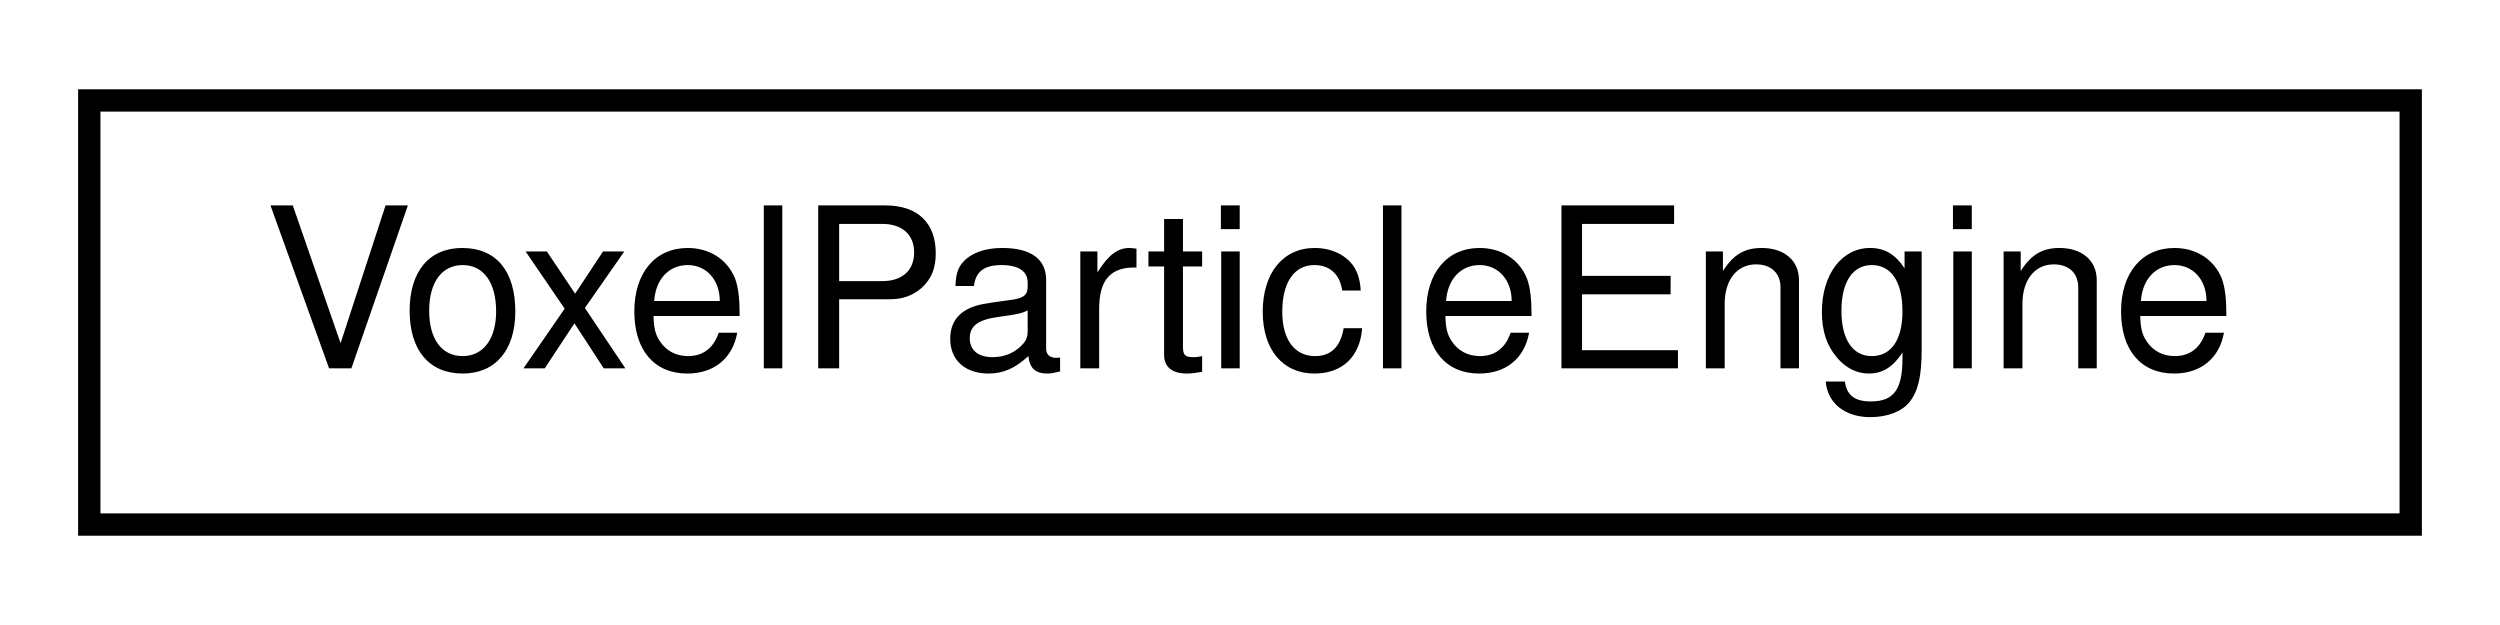
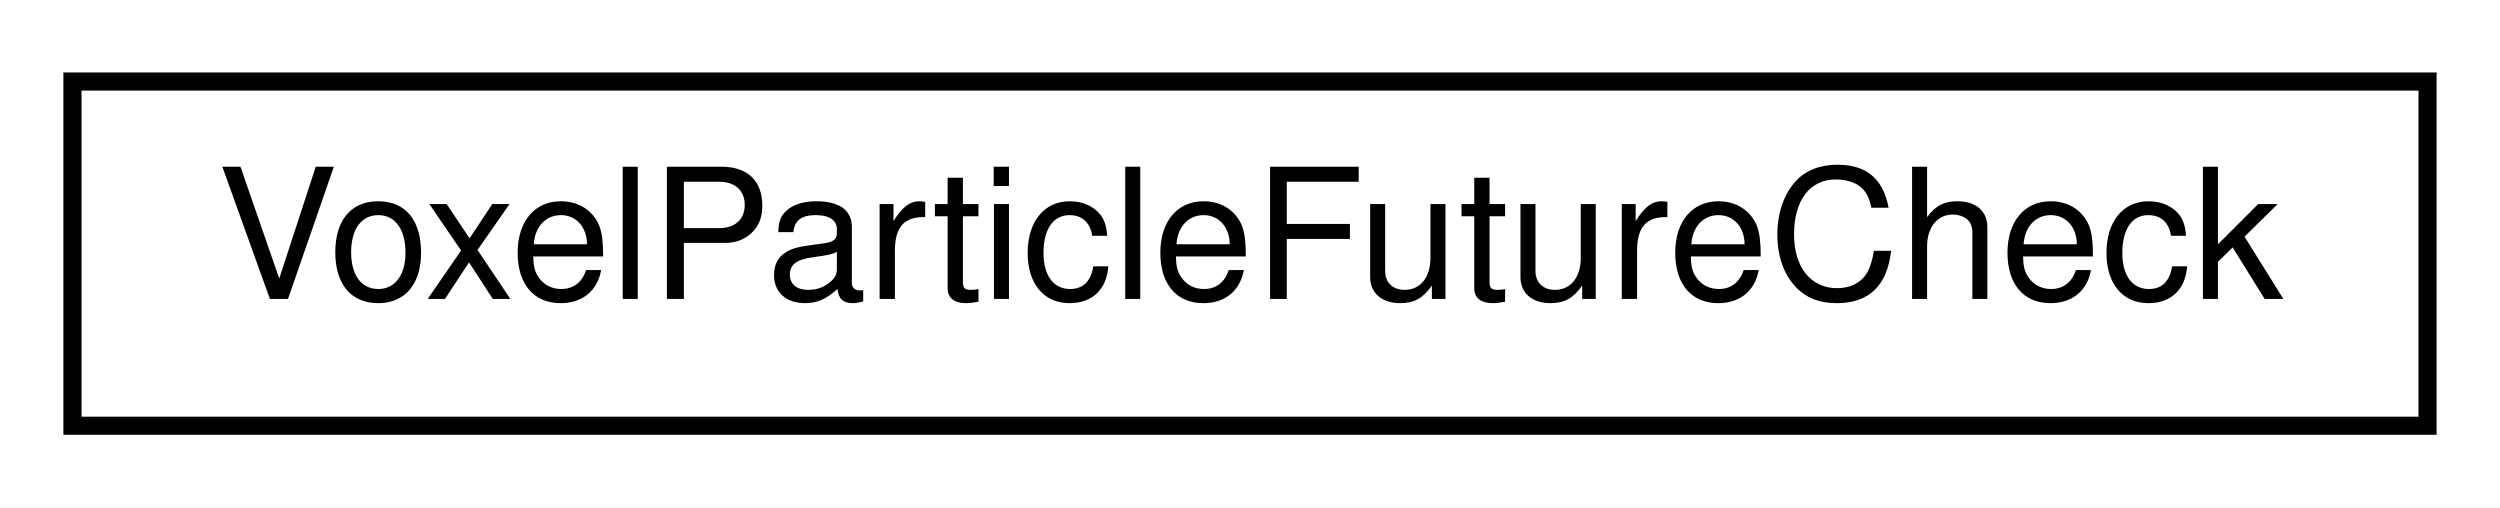
- <svg xmlns="http://www.w3.org/2000/svg" xmlns:xlink="http://www.w3.org/1999/xlink" width="112pt" height="28pt" viewBox="0.00 0.00 112.00 28.00">
+ <svg xmlns="http://www.w3.org/2000/svg" xmlns:xlink="http://www.w3.org/1999/xlink" width="138pt" height="28pt" viewBox="0.00 0.00 138.00 28.00">
  <g id="graph0" class="graph" transform="scale(1 1) rotate(0) translate(4 24)">
-     <polygon fill="white" stroke="none" points="-4,4 -4,-24 108,-24 108,4 -4,4" />
+     <polygon fill="white" stroke="none" points="-4,4 -4,-24 134,-24 134,4 -4,4" />
    <g id="node1" class="node">
      <g id="a_node1">
-         <a xlink:href="class_voxel_particle_engine.html" target="_top" xlink:title="VoxelParticleEngine">
-           <polygon fill="white" stroke="black" points="0,-0.5 0,-19.5 104,-19.5 104,-0.5 0,-0.5" />
-           <text text-anchor="middle" x="52" y="-7.5" font-family="Helvetica,sans-Serif" font-size="10.00">VoxelParticleEngine</text>
+         <a xlink:href="class_voxel_particle_future_check.html" target="_top" xlink:title="VoxelParticleFutureCheck">
+           <polygon fill="white" stroke="black" points="0,-0.5 0,-19.5 130,-19.5 130,-0.5 0,-0.5" />
+           <text text-anchor="middle" x="65" y="-7.5" font-family="Helvetica,sans-Serif" font-size="10.00">VoxelParticleFutureCheck</text>
        </a>
      </g>
    </g>
  </g>
</svg>
